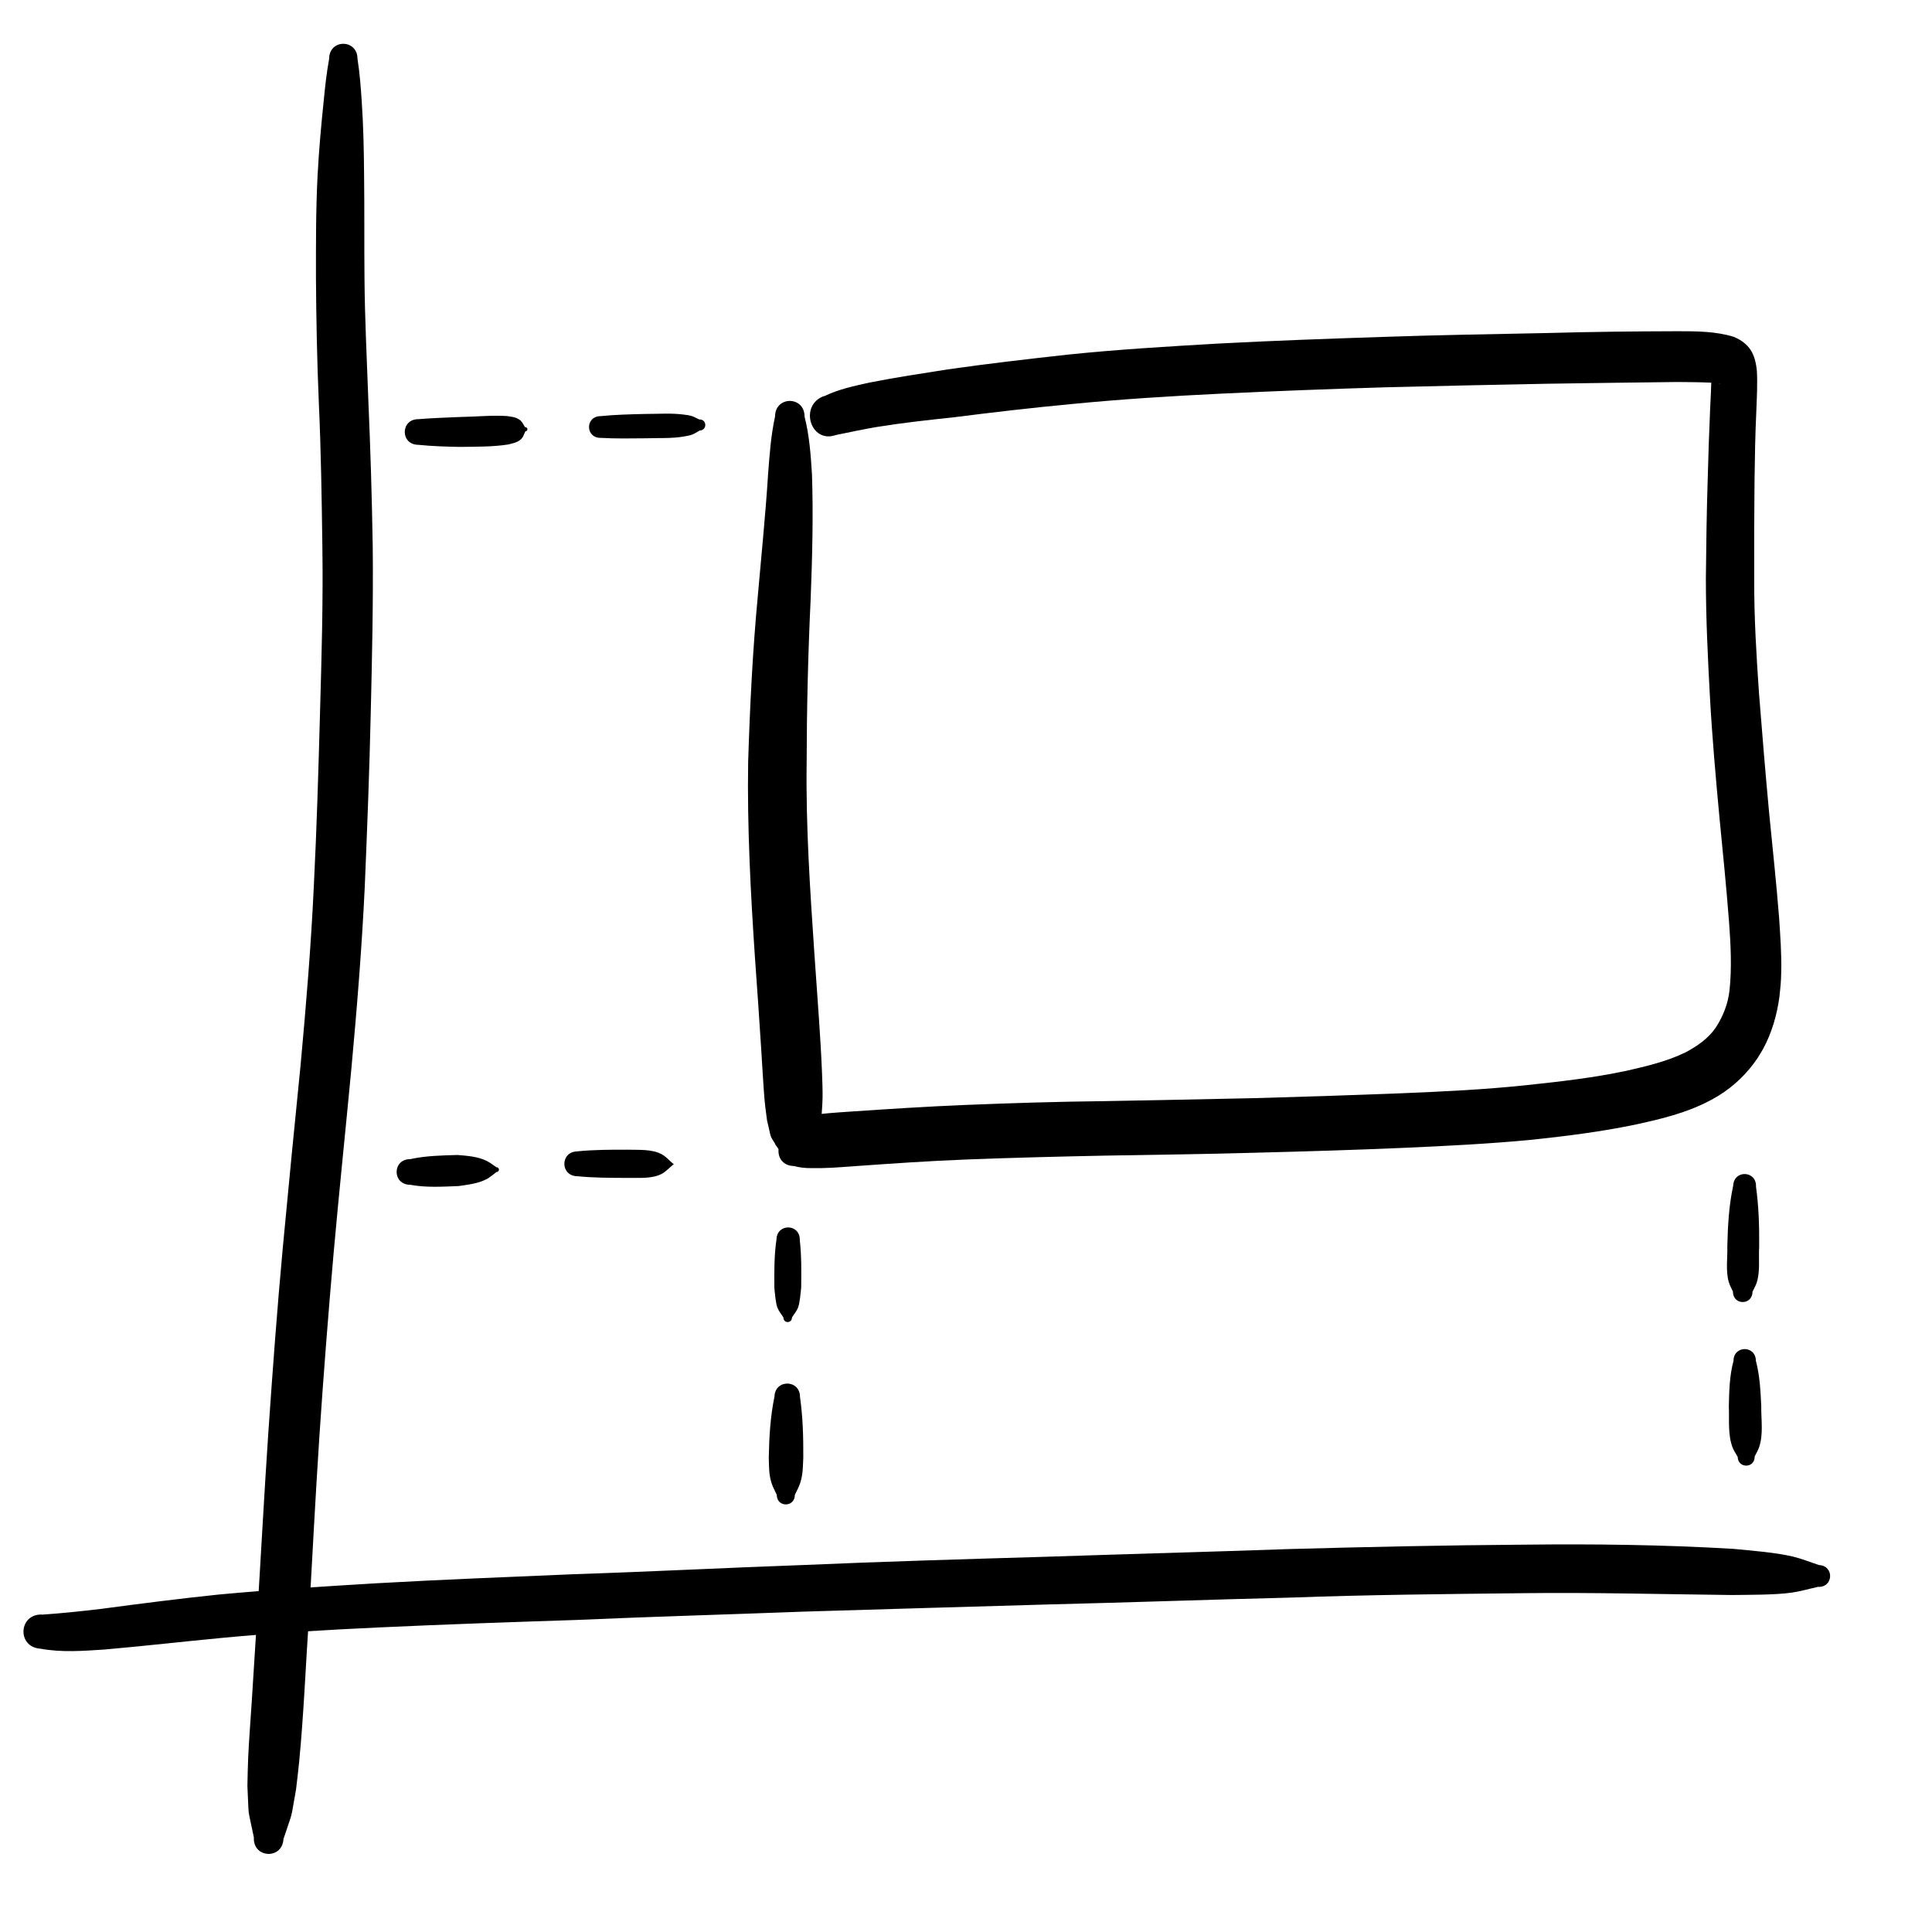
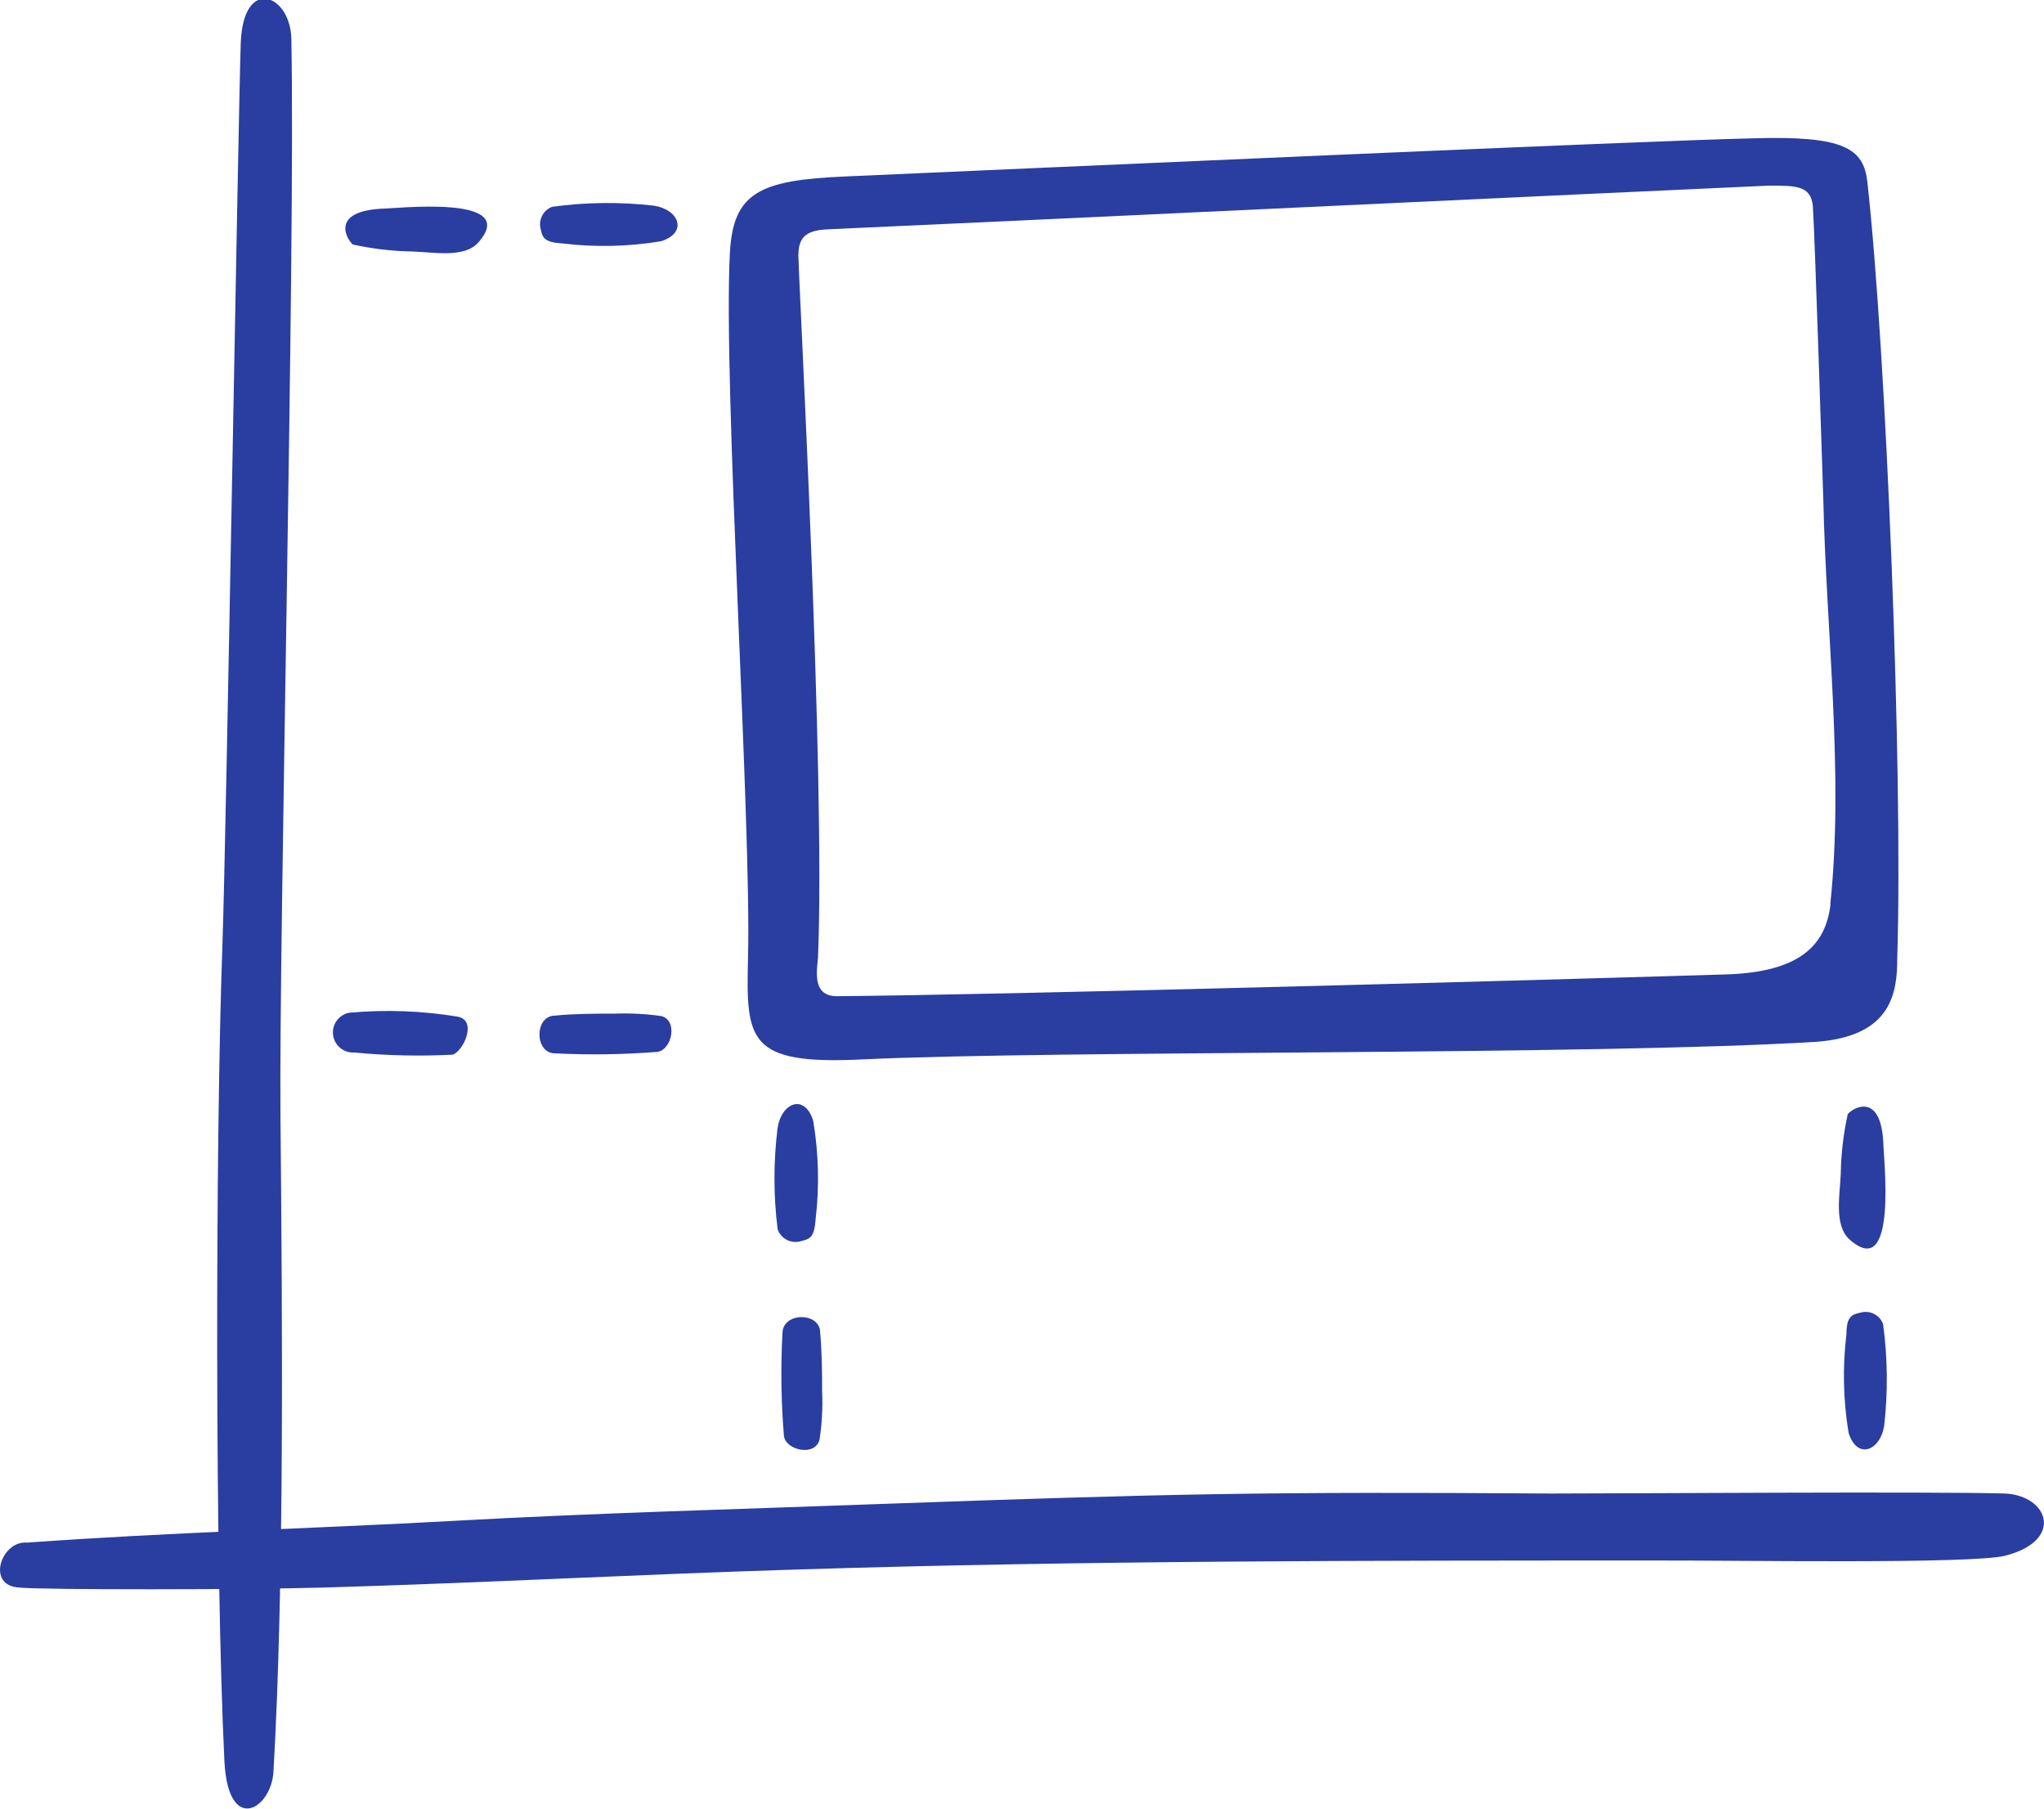
- <svg xmlns="http://www.w3.org/2000/svg" width="50" height="50" id="svg3213" version="1.1">
-   <g id="layer1" transform="translate(0,-1002.362)">
-     <path style="fill:#000000" id="path3682" d="m 9.252,1.523 c 0.058,0.366 0.086,0.738 0.11,1.108 0.044,0.645 0.056,1.292 0.061,1.938 0.011,0.873 0.001,1.746 0.01,2.619 0.007,1.061 0.063,2.12 0.1,3.18 0.054,1.257 0.093,2.514 0.113,3.772 0.016,1.434 -0.017,2.868 -0.051,4.301 -0.034,1.51 -0.092,3.02 -0.156,4.529 -0.075,1.568 -0.202,3.132 -0.346,4.695 -0.15,1.585 -0.316,3.168 -0.458,4.753 -0.139,1.577 -0.262,3.156 -0.368,4.735 -0.102,1.558 -0.183,3.117 -0.27,4.676 -0.085,1.255 -0.134,2.515 -0.255,3.768 -0.023,0.237 -0.053,0.474 -0.08,0.711 -0.161,0.883 -0.051,0.455 -0.326,1.286 -0.031,0.541 -0.796,0.498 -0.766,-0.043 l 0,0 c -0.178,-0.867 -0.121,-0.424 -0.167,-1.329 0.006,-0.239 0.008,-0.478 0.019,-0.717 0.017,-0.406 0.068,-1.075 0.094,-1.479 0.05,-0.758 0.093,-1.516 0.144,-2.274 0.097,-1.562 0.18,-3.126 0.285,-4.687 0.11,-1.59 0.226,-3.179 0.373,-4.766 0.148,-1.585 0.304,-3.17 0.463,-4.754 0.142,-1.543 0.27,-3.087 0.342,-4.635 0.075,-1.5 0.119,-3.001 0.16,-4.503 0.04,-1.416 0.081,-2.833 0.06,-4.249 C 8.326,12.91 8.308,11.663 8.251,10.417 8.205,9.343 8.184,8.268 8.177,7.194 8.177,6.309 8.173,5.424 8.219,4.541 8.253,3.897 8.31,3.256 8.377,2.615 8.412,2.25 8.452,1.884 8.518,1.523 c 0,-0.519 0.734,-0.519 0.734,0 z" transform="translate(0,1002.362)" />
-     <path style="fill:#000000" id="path3686" d="m 1.103,41.786 c 0.505,-0.035 1.008,-0.088 1.511,-0.148 1.01,-0.135 2.02,-0.264 3.033,-0.37 1.362,-0.127 2.728,-0.21 4.094,-0.293 1.704,-0.097 3.409,-0.161 5.114,-0.235 1.975,-0.064 3.949,-0.167 5.923,-0.237 2.094,-0.091 4.188,-0.152 6.283,-0.214 2.095,-0.07 4.19,-0.125 6.284,-0.199 2.027,-0.056 4.055,-0.1 6.083,-0.114 1.814,-0.021 3.628,7.12e-4 5.439,0.109 0.463,0.046 1.083,0.091 1.541,0.201 0.228,0.055 0.446,0.145 0.67,0.218 0.399,0.02 0.371,0.584 -0.028,0.564 l 0,0 c -0.229,0.05 -0.454,0.117 -0.686,0.15 -0.431,0.06 -1.111,0.055 -1.539,0.061 -1.795,-0.02 -3.59,-0.069 -5.385,-0.048 -2.019,0.023 -4.038,0.041 -6.056,0.115 -2.096,0.052 -4.19,0.127 -6.286,0.178 -2.092,0.059 -4.183,0.122 -6.275,0.184 -1.974,0.075 -3.949,0.13 -5.922,0.217 -1.699,0.056 -3.399,0.114 -5.097,0.193 -1.349,0.063 -2.699,0.14 -4.044,0.269 -1.016,0.096 -2.031,0.213 -3.048,0.302 -0.553,0.036 -1.115,0.081 -1.664,-0.021 -0.624,-0.04 -0.567,-0.923 0.057,-0.883 z" transform="translate(0,1002.362)" />
-     <path style="fill:#000000" id="path3790" d="m 20.822,1013.144 c 0.125,0.488 0.161,0.996 0.192,1.497 0.036,1.073 0.007,2.147 -0.034,3.219 -0.068,1.416 -0.101,2.832 -0.104,4.25 -0.022,1.645 0.089,3.288 0.2,4.929 0.053,0.793 0.116,1.584 0.162,2.377 0.019,0.323 0.055,1.008 0.05,1.344 -0.003,0.187 -0.021,0.374 -0.031,0.56 -0.141,0.615 -0.02,0.338 -0.349,0.839 -0.039,0.538 -0.799,0.483 -0.76,-0.055 l 0,0 c -0.267,-0.44 -0.162,-0.196 -0.296,-0.74 -0.022,-0.178 -0.049,-0.355 -0.065,-0.534 -0.025,-0.263 -0.071,-1.072 -0.087,-1.316 -0.05,-0.791 -0.105,-1.582 -0.162,-2.372 -0.113,-1.684 -0.202,-3.37 -0.176,-5.058 0.045,-1.438 0.116,-2.876 0.251,-4.309 0.091,-1.047 0.199,-2.093 0.265,-3.142 0.038,-0.498 0.073,-1 0.18,-1.49 0,-0.54 0.764,-0.54 0.764,0 z" />
-     <path style="fill:#000000" id="path3806" d="m 21.328,1012.617 c 0.368,-0.179 0.767,-0.264 1.16,-0.351 0.676,-0.135 1.358,-0.235 2.037,-0.344 1.036,-0.148 2.075,-0.268 3.114,-0.383 1.297,-0.134 2.598,-0.211 3.898,-0.286 1.42,-0.075 2.84,-0.125 4.261,-0.172 1.411,-0.049 2.824,-0.071 4.235,-0.1 1.126,-0.032 2.252,-0.044 3.379,-0.047 0.49,0 0.984,0 1.458,0.145 0.404,0.174 0.553,0.428 0.598,0.884 0.018,0.342 -0.001,0.684 -0.014,1.026 -0.029,0.605 -0.039,1.21 -0.047,1.816 -0.008,0.844 -0.012,1.688 -0.008,2.531 -0.005,0.992 0.056,1.982 0.124,2.97 0.08,1.028 0.166,2.056 0.261,3.082 0.089,0.907 0.187,1.814 0.259,2.723 0.03,0.471 0.067,0.942 0.055,1.414 -0.008,0.297 -0.016,0.331 -0.045,0.623 -0.064,0.476 -0.197,0.942 -0.423,1.358 -0.044,0.081 -0.095,0.158 -0.143,0.237 -0.268,0.4 -0.612,0.728 -1.007,0.973 -0.083,0.052 -0.17,0.096 -0.256,0.144 -0.592,0.307 -1.235,0.461 -1.874,0.601 -0.888,0.187 -1.787,0.299 -2.686,0.396 -1.123,0.108 -2.249,0.163 -3.375,0.213 -1.264,0.054 -2.528,0.092 -3.792,0.124 -1.293,0.038 -2.587,0.052 -3.88,0.075 -1.196,0.024 -2.392,0.054 -3.587,0.1 -0.992,0.038 -1.982,0.107 -2.972,0.178 -0.348,0.026 -0.698,0.053 -1.048,0.046 -0.161,0 -0.323,-0.01 -0.479,-0.062 -0.058,-0.02 -0.111,-0.055 -0.167,-0.082 -0.202,-0.189 -0.116,-0.064 -0.214,-0.409 -0.135,-0.017 -0.113,-0.225 0.023,-0.208 l 0,0 c 0.065,-0.321 -1.18e-4,-0.197 0.152,-0.393 0.052,-0.032 0.1,-0.072 0.155,-0.097 0.145,-0.067 0.302,-0.091 0.457,-0.113 0.344,-0.05 0.692,-0.073 1.038,-0.097 1.002,-0.068 2.005,-0.133 3.009,-0.174 1.204,-0.049 2.408,-0.086 3.612,-0.099 1.29,-0.024 2.58,-0.049 3.871,-0.077 1.258,-0.034 2.515,-0.076 3.772,-0.125 1.1,-0.046 2.201,-0.096 3.297,-0.215 0.854,-0.09 1.709,-0.188 2.552,-0.367 0.523,-0.119 1.05,-0.242 1.54,-0.481 0.295,-0.16 0.576,-0.347 0.777,-0.64 0.188,-0.291 0.315,-0.608 0.355,-0.964 0.062,-0.586 0.031,-1.176 -0.012,-1.763 -0.069,-0.902 -0.16,-1.802 -0.248,-2.702 -0.097,-1.042 -0.19,-2.085 -0.247,-3.13 -0.056,-1.021 -0.105,-2.043 -0.105,-3.066 0.008,-0.853 0.02,-1.706 0.047,-2.558 0.017,-0.616 0.036,-1.232 0.064,-1.847 0.014,-0.285 0.032,-0.571 0.029,-0.857 6.15e-4,-0.01 -0.001,-0.02 0.002,-0.016 0.028,0.038 0.014,0.104 0.067,0.126 0.044,0.057 0.106,0.116 0.176,0.127 -0.081,-0.035 -0.181,-0.035 -0.266,-0.039 -0.284,-0.014 -0.569,-0.013 -0.853,-0.017 -1.121,0.01 -2.241,0.031 -3.361,0.045 -1.407,0.026 -2.815,0.058 -4.222,0.093 -1.413,0.043 -2.826,0.096 -4.238,0.164 -1.283,0.062 -2.566,0.142 -3.845,0.267 -1.03,0.097 -2.058,0.216 -3.084,0.347 -0.663,0.07 -1.326,0.143 -1.985,0.25 -0.35,0.06 -0.698,0.135 -1.046,0.206 -0.657,0.236 -0.964,-0.772 -0.307,-1.008 z" />
-     <path style="fill:#000000" id="path3818" d="m 10.829,10.848 c 0.356,-0.029 0.713,-0.041 1.069,-0.056 0.407,-0.006 0.813,-0.049 1.22,-0.025 0.132,0.021 0.279,0.03 0.375,0.139 0.038,0.044 0.062,0.099 0.093,0.148 0.077,-0.006 0.087,0.103 0.009,0.11 l 0,0 c -0.026,0.054 -0.043,0.113 -0.077,0.162 -0.084,0.12 -0.235,0.143 -0.365,0.177 -0.411,0.064 -0.829,0.056 -1.244,0.063 -0.362,-0.006 -0.724,-0.018 -1.084,-0.054 -0.47,-0.004 -0.465,-0.668 0.005,-0.664 z" transform="translate(0,1002.362)" />
-     <path style="fill:#000000" id="path3820" d="m 15.538,10.77 c 0.386,-0.039 0.776,-0.048 1.164,-0.057 0.33,0.001 0.662,-0.027 0.991,0.016 0.072,0.009 0.145,0.018 0.214,0.04 0.065,0.021 0.125,0.057 0.187,0.086 0.203,-0.009 0.216,0.279 0.012,0.288 l 0,0 c -0.062,0.034 -0.121,0.077 -0.187,0.102 -0.069,0.026 -0.143,0.038 -0.216,0.051 -0.327,0.057 -0.661,0.035 -0.992,0.047 -0.388,0.004 -0.778,0.011 -1.165,-0.011 -0.397,0.006 -0.406,-0.556 -0.008,-0.562 z" transform="translate(0,1002.362)" />
-     <path style="fill:#000000" id="path3822" d="m 10.618,29.998 c 0.402,-0.088 0.816,-0.096 1.226,-0.107 0.251,0.021 0.524,0.04 0.754,0.154 0.089,0.044 0.165,0.109 0.248,0.163 0.087,-0.002 0.09,0.121 0.003,0.124 l 0,0 c -0.081,0.059 -0.155,0.128 -0.242,0.176 -0.222,0.122 -0.492,0.151 -0.738,0.187 -0.417,0.016 -0.839,0.044 -1.252,-0.033 -0.47,0 -0.47,-0.664 0,-0.664 z" transform="translate(0,1002.362)" />
-     <path style="fill:#000000" id="path3824" d="m 14.947,29.796 c 0.428,-0.042 0.859,-0.043 1.289,-0.042 0.282,0.009 0.643,-0.022 0.9,0.124 0.105,0.06 0.185,0.156 0.278,0.234 0.025,2.12e-4 0.024,0.035 -2.99e-4,0.035 l 0,0 c -0.094,0.076 -0.176,0.171 -0.282,0.229 -0.258,0.14 -0.616,0.103 -0.897,0.108 -0.429,-7.63e-4 -0.86,-0.001 -1.288,-0.043 -0.455,0 -0.455,-0.643 0,-0.643 z" transform="translate(0,1002.362)" />
-     <path style="fill:#000000" id="path3830" d="m 20.698,32.093 c 0.047,0.409 0.041,0.823 0.036,1.235 -0.014,0.126 -0.034,0.402 -0.084,0.521 -0.037,0.09 -0.103,0.165 -0.154,0.248 -1.53e-4,0.157 -0.222,0.156 -0.221,-2.16e-4 l 0,0 c -0.051,-0.083 -0.117,-0.159 -0.153,-0.249 -0.05,-0.121 -0.069,-0.396 -0.082,-0.523 -0.002,-0.415 -0.006,-0.833 0.055,-1.245 0.009,-0.427 0.613,-0.415 0.604,0.013 z" transform="translate(0,1002.362)" />
-     <path style="fill:#000000" id="path3834" d="m 20.706,36.168 c 0.073,0.517 0.086,1.036 0.083,1.557 -0.012,0.237 -0.006,0.423 -0.079,0.653 -0.034,0.107 -0.092,0.205 -0.139,0.308 -7.06e-4,0.331 -0.469,0.33 -0.469,-9.99e-4 l 0,0 c -0.046,-0.104 -0.104,-0.203 -0.137,-0.311 -0.071,-0.232 -0.061,-0.42 -0.069,-0.659 0.01,-0.527 0.04,-1.051 0.147,-1.569 0.016,-0.467 0.677,-0.445 0.661,0.022 z" transform="translate(0,1002.362)" />
-     <path style="fill:#000000" id="path3838" d="m 45.445,30.71 c 0.072,0.516 0.087,1.037 0.082,1.558 -0.018,0.3 0.029,0.619 -0.059,0.913 -0.026,0.088 -0.076,0.166 -0.114,0.25 -0.003,0.357 -0.508,0.353 -0.505,-0.004 l 0,0 c -0.037,-0.084 -0.086,-0.164 -0.11,-0.253 -0.082,-0.297 -0.027,-0.617 -0.036,-0.919 0.012,-0.526 0.041,-1.056 0.152,-1.572 0.02,-0.417 0.61,-0.389 0.59,0.028 z" transform="translate(0,1002.362)" />
-     <path style="fill:#000000" id="path3840" d="m 45.443,35.221 c 0.1,0.377 0.119,0.774 0.138,1.162 -0.006,0.354 0.061,0.73 -0.056,1.074 -0.028,0.082 -0.076,0.156 -0.114,0.234 0.008,0.311 -0.432,0.323 -0.44,0.012 l 0,0 c -0.042,-0.076 -0.094,-0.147 -0.126,-0.228 -0.136,-0.341 -0.087,-0.724 -0.103,-1.08 0.009,-0.392 0.017,-0.794 0.121,-1.174 0,-0.409 0.579,-0.409 0.579,0 z" transform="translate(0,1002.362)" />
+ <svg xmlns="http://www.w3.org/2000/svg" viewBox="0 0 93.73 82.91">
+   <defs>
+     <style>.cls-1{fill:#2a3da0;stroke:none;}</style>
+   </defs>
+   <g id="Layer_2" data-name="Layer 2">
+     <g id="Content">
+       <g id="layer1">
+         <path class="cls-1" d="M13.36,1.79c.19,9.66-.57,41.09-.5,49.32.09,9.61.18,21.41-.32,30.11-.1,1.74-2.09,2.91-2.25-.5C9.86,72,9.87,52.47,10.2,43.3c.17-4.71.73-38.25.84-41.33S13.32-.28,13.36,1.79Z" />
+         <path class="cls-1" d="M1.24,70.72c6.48-.47,13.11-.64,19.61-1s13-.53,19.51-.77c13.16-.47,17.59-.57,30.76-.48,3.2,0,17.64-.1,20.83,0,2,.1,2.71,2.16,0,2.85-1.53.39-12.31.21-15.92.22-13.13,0-26.27,0-39.38.41-7.27.22-14.29.61-21.81.83-3.4.1-13,.11-13.94,0C-.67,72.72.06,70.61,1.24,70.72Z" />
+         <path class="cls-1" d="M87,43.93c.27-8.52-.5-27.77-1.37-35.59-.17-1.54-1.08-2.12-5.17-2-4.33.08-33.7,1.4-41.71,1.75-3.91.17-5.13.73-5.28,3.5-.32,6,1,26.23.83,32.38-.09,3.71,0,4.85,5.19,4.6,9-.43,33.64-.18,43.81-.81C86.75,47.5,87,45.51,87,43.93Zm-3.06-2.48c-.21,1.86-1.38,3.11-4.75,3.22-10.51.32-33.38.94-40.81,1-1.19,0-.9-1.24-.87-1.79.35-8.25-.88-30.78-.9-32.18,0-.94.49-1.15,1.4-1.19,4.7-.2,38.24-1.79,43.12-2,1.25,0,1.89,0,2,.92.1,1.56.41,11.44.48,13.46C83.74,28.92,84.56,35.53,83.93,41.45Z" />
+         <path id="path3822" class="cls-1" d="M21,46.61c.89.17.26,1.57-.24,1.74a30.76,30.76,0,0,1-4.53-.1A.92.92,0,0,1,16,46.43,19.6,19.6,0,0,1,21,46.61Z" />
+         <path class="cls-1" d="M25.45,46.56c.9-.09,1.81-.09,2.72-.09a12,12,0,0,1,2.15.11c.78.2.49,1.52-.15,1.64a36.29,36.29,0,0,1-4.72.07C24.5,48.29,24.5,46.56,25.45,46.56Z" />
+         <path class="cls-1" d="M86.36,52.34c0,.68.69,6.46-1.54,4.49-.73-.64-.45-2.06-.41-3a13.74,13.74,0,0,1,.32-2.75C84.91,50.83,86.22,50,86.36,52.34Z" />
+         <path class="cls-1" d="M86.35,60.7a18.73,18.73,0,0,1,.05,4.67c-.19,1.15-1.24,1.56-1.63.32a15.91,15.91,0,0,1-.1-4.52c0-.86.28-.91.67-1A.85.85,0,0,1,86.35,60.7Z" />
+         <path class="cls-1" d="M17.45,9.57c.67,0,6.45-.68,4.48,1.55-.64.72-2.05.44-3,.41a13.82,13.82,0,0,1-2.75-.32C15.93,11,15.11,9.72,17.45,9.57Z" />
+         <path class="cls-1" d="M25.32,9.48A18.72,18.72,0,0,1,30,9.43c1.15.19,1.55,1.24.31,1.63a15.91,15.91,0,0,1-4.52.1c-.86-.05-.91-.28-1-.67A.86.86,0,0,1,25.32,9.48Z" />
+         <path class="cls-1" d="M37.61,61.09c.08.91.09,1.81.09,2.72A11.13,11.13,0,0,1,37.58,66c-.2.78-1.51.5-1.63-.15a34.6,34.6,0,0,1-.07-4.72C35.88,60.14,37.61,60.14,37.61,61.09Z" />
+         <path class="cls-1" d="M35.66,56.36a18.72,18.72,0,0,1,0-4.67c.19-1.15,1.24-1.56,1.63-.31a15.91,15.91,0,0,1,.11,4.52c-.06.86-.28.9-.67,1A.87.87,0,0,1,35.66,56.36Z" />
+       </g>
+     </g>
  </g>
</svg>
